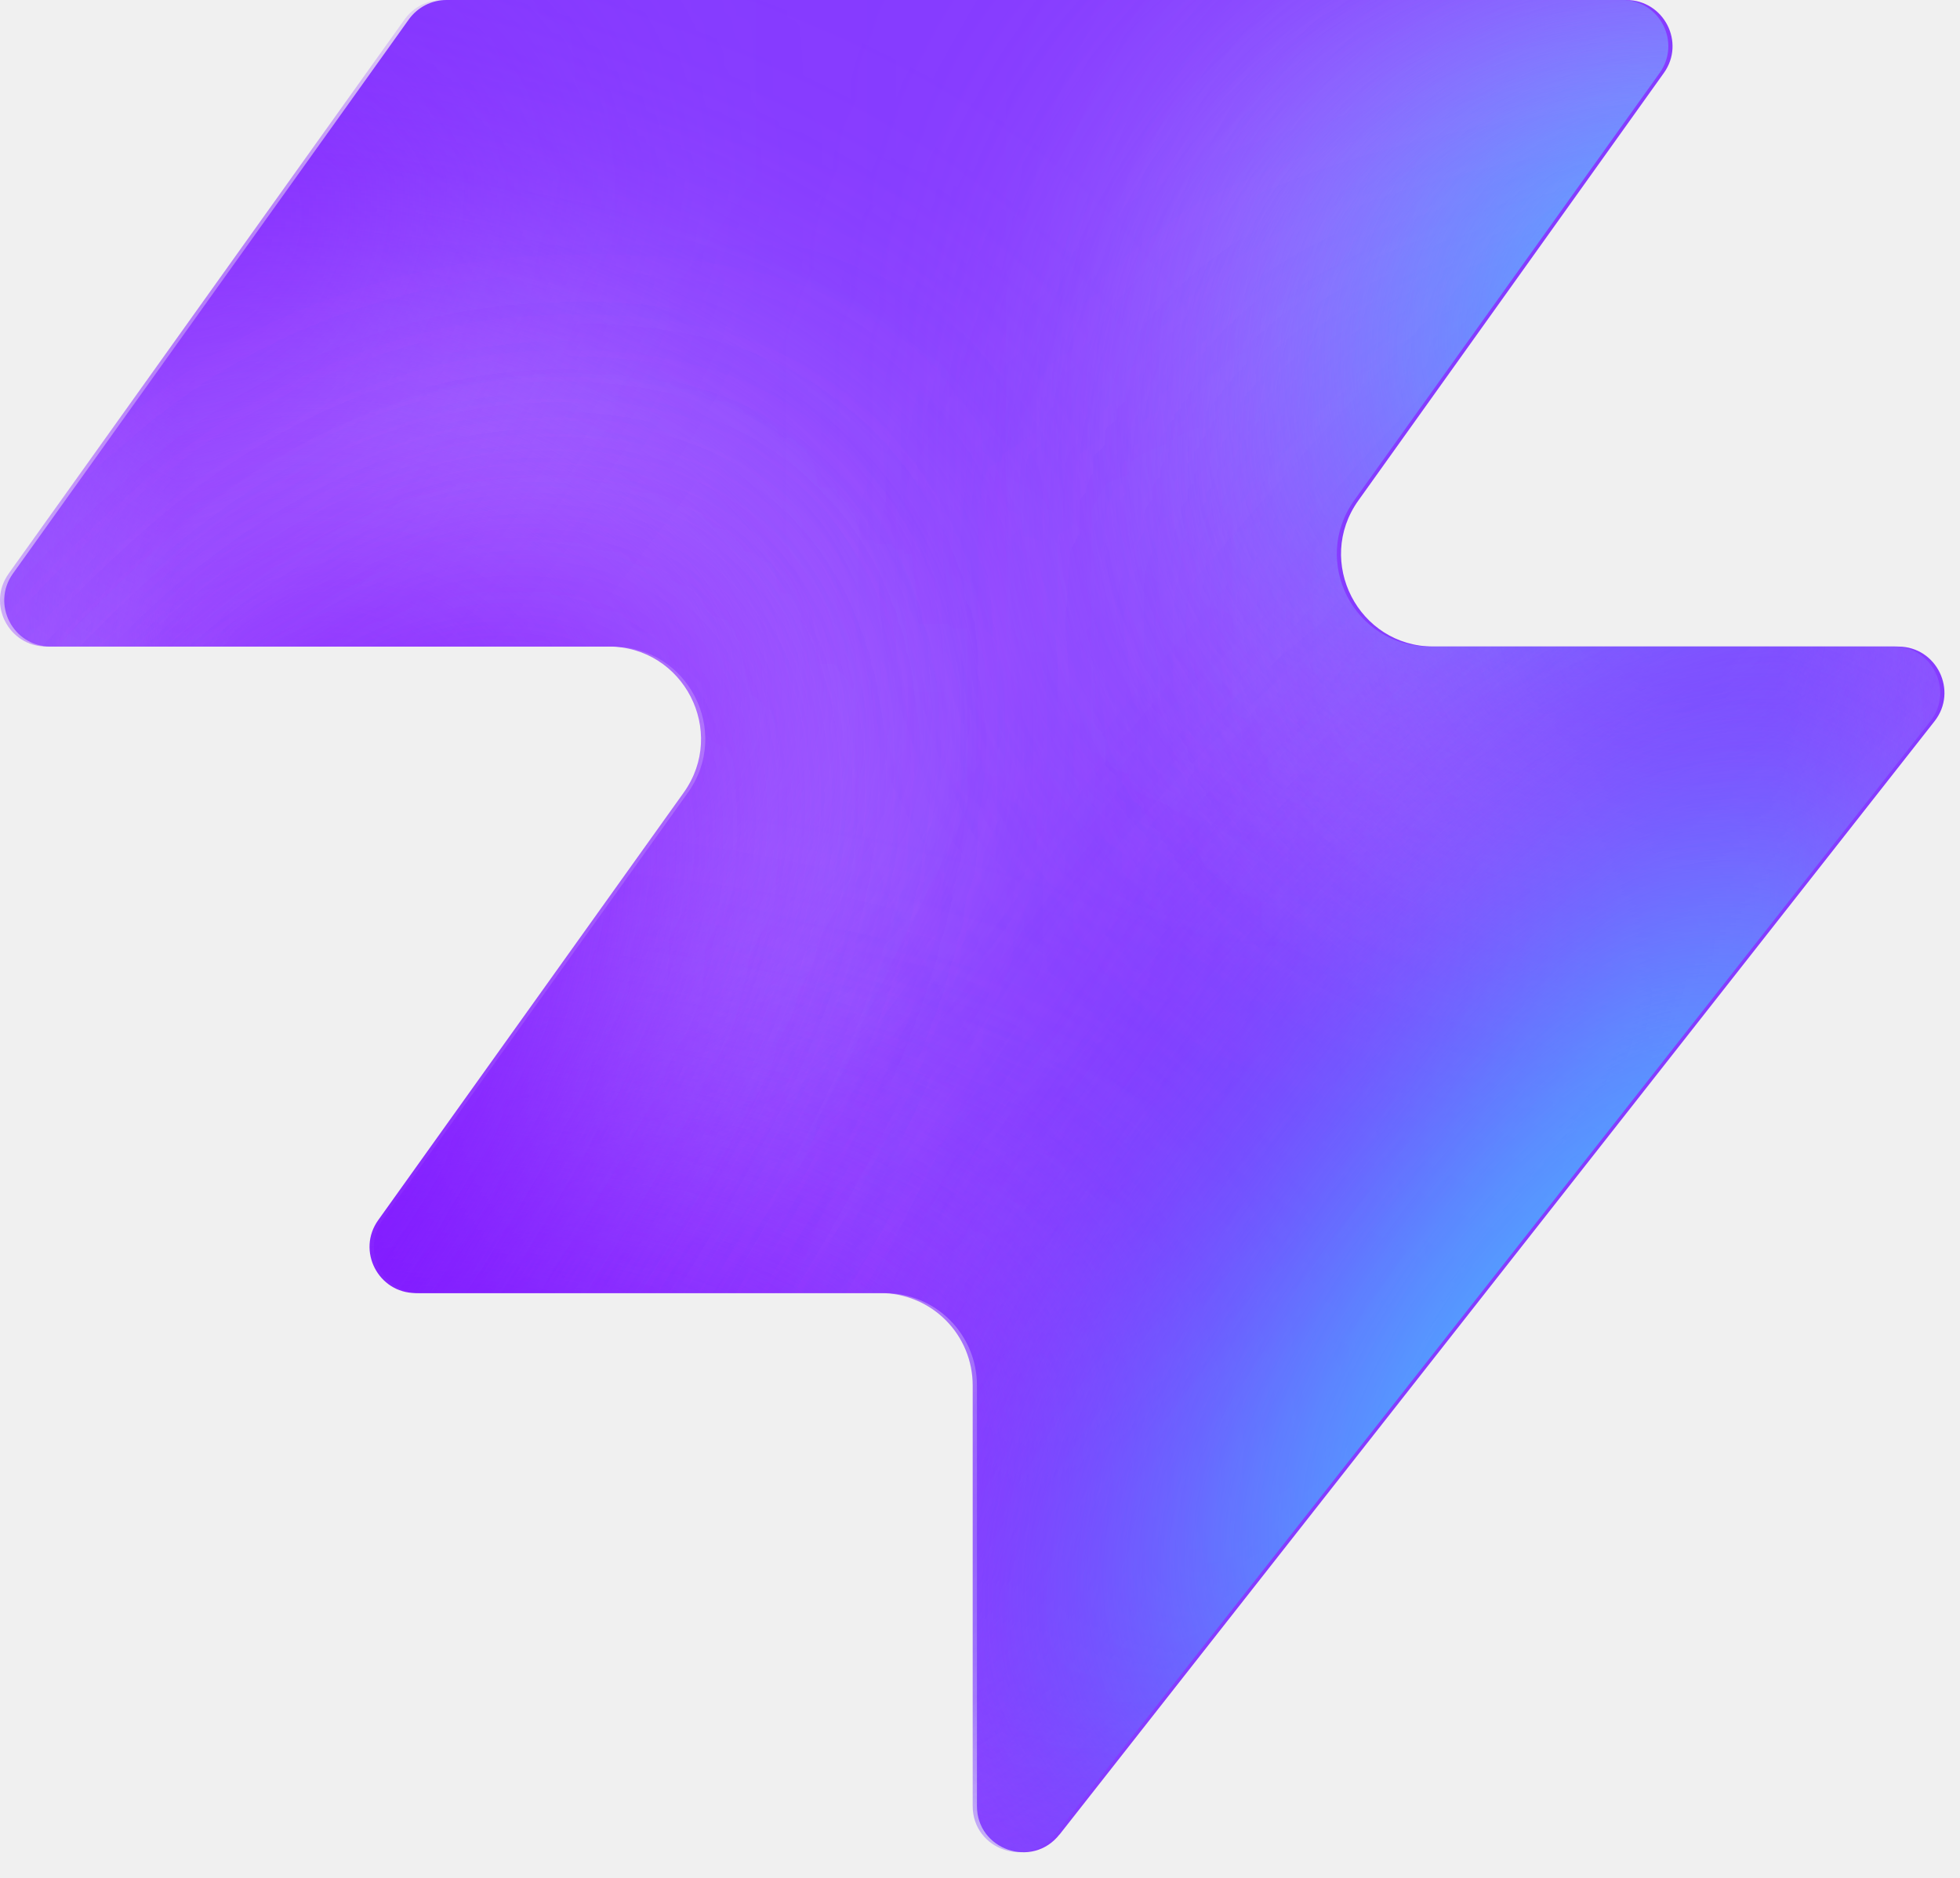
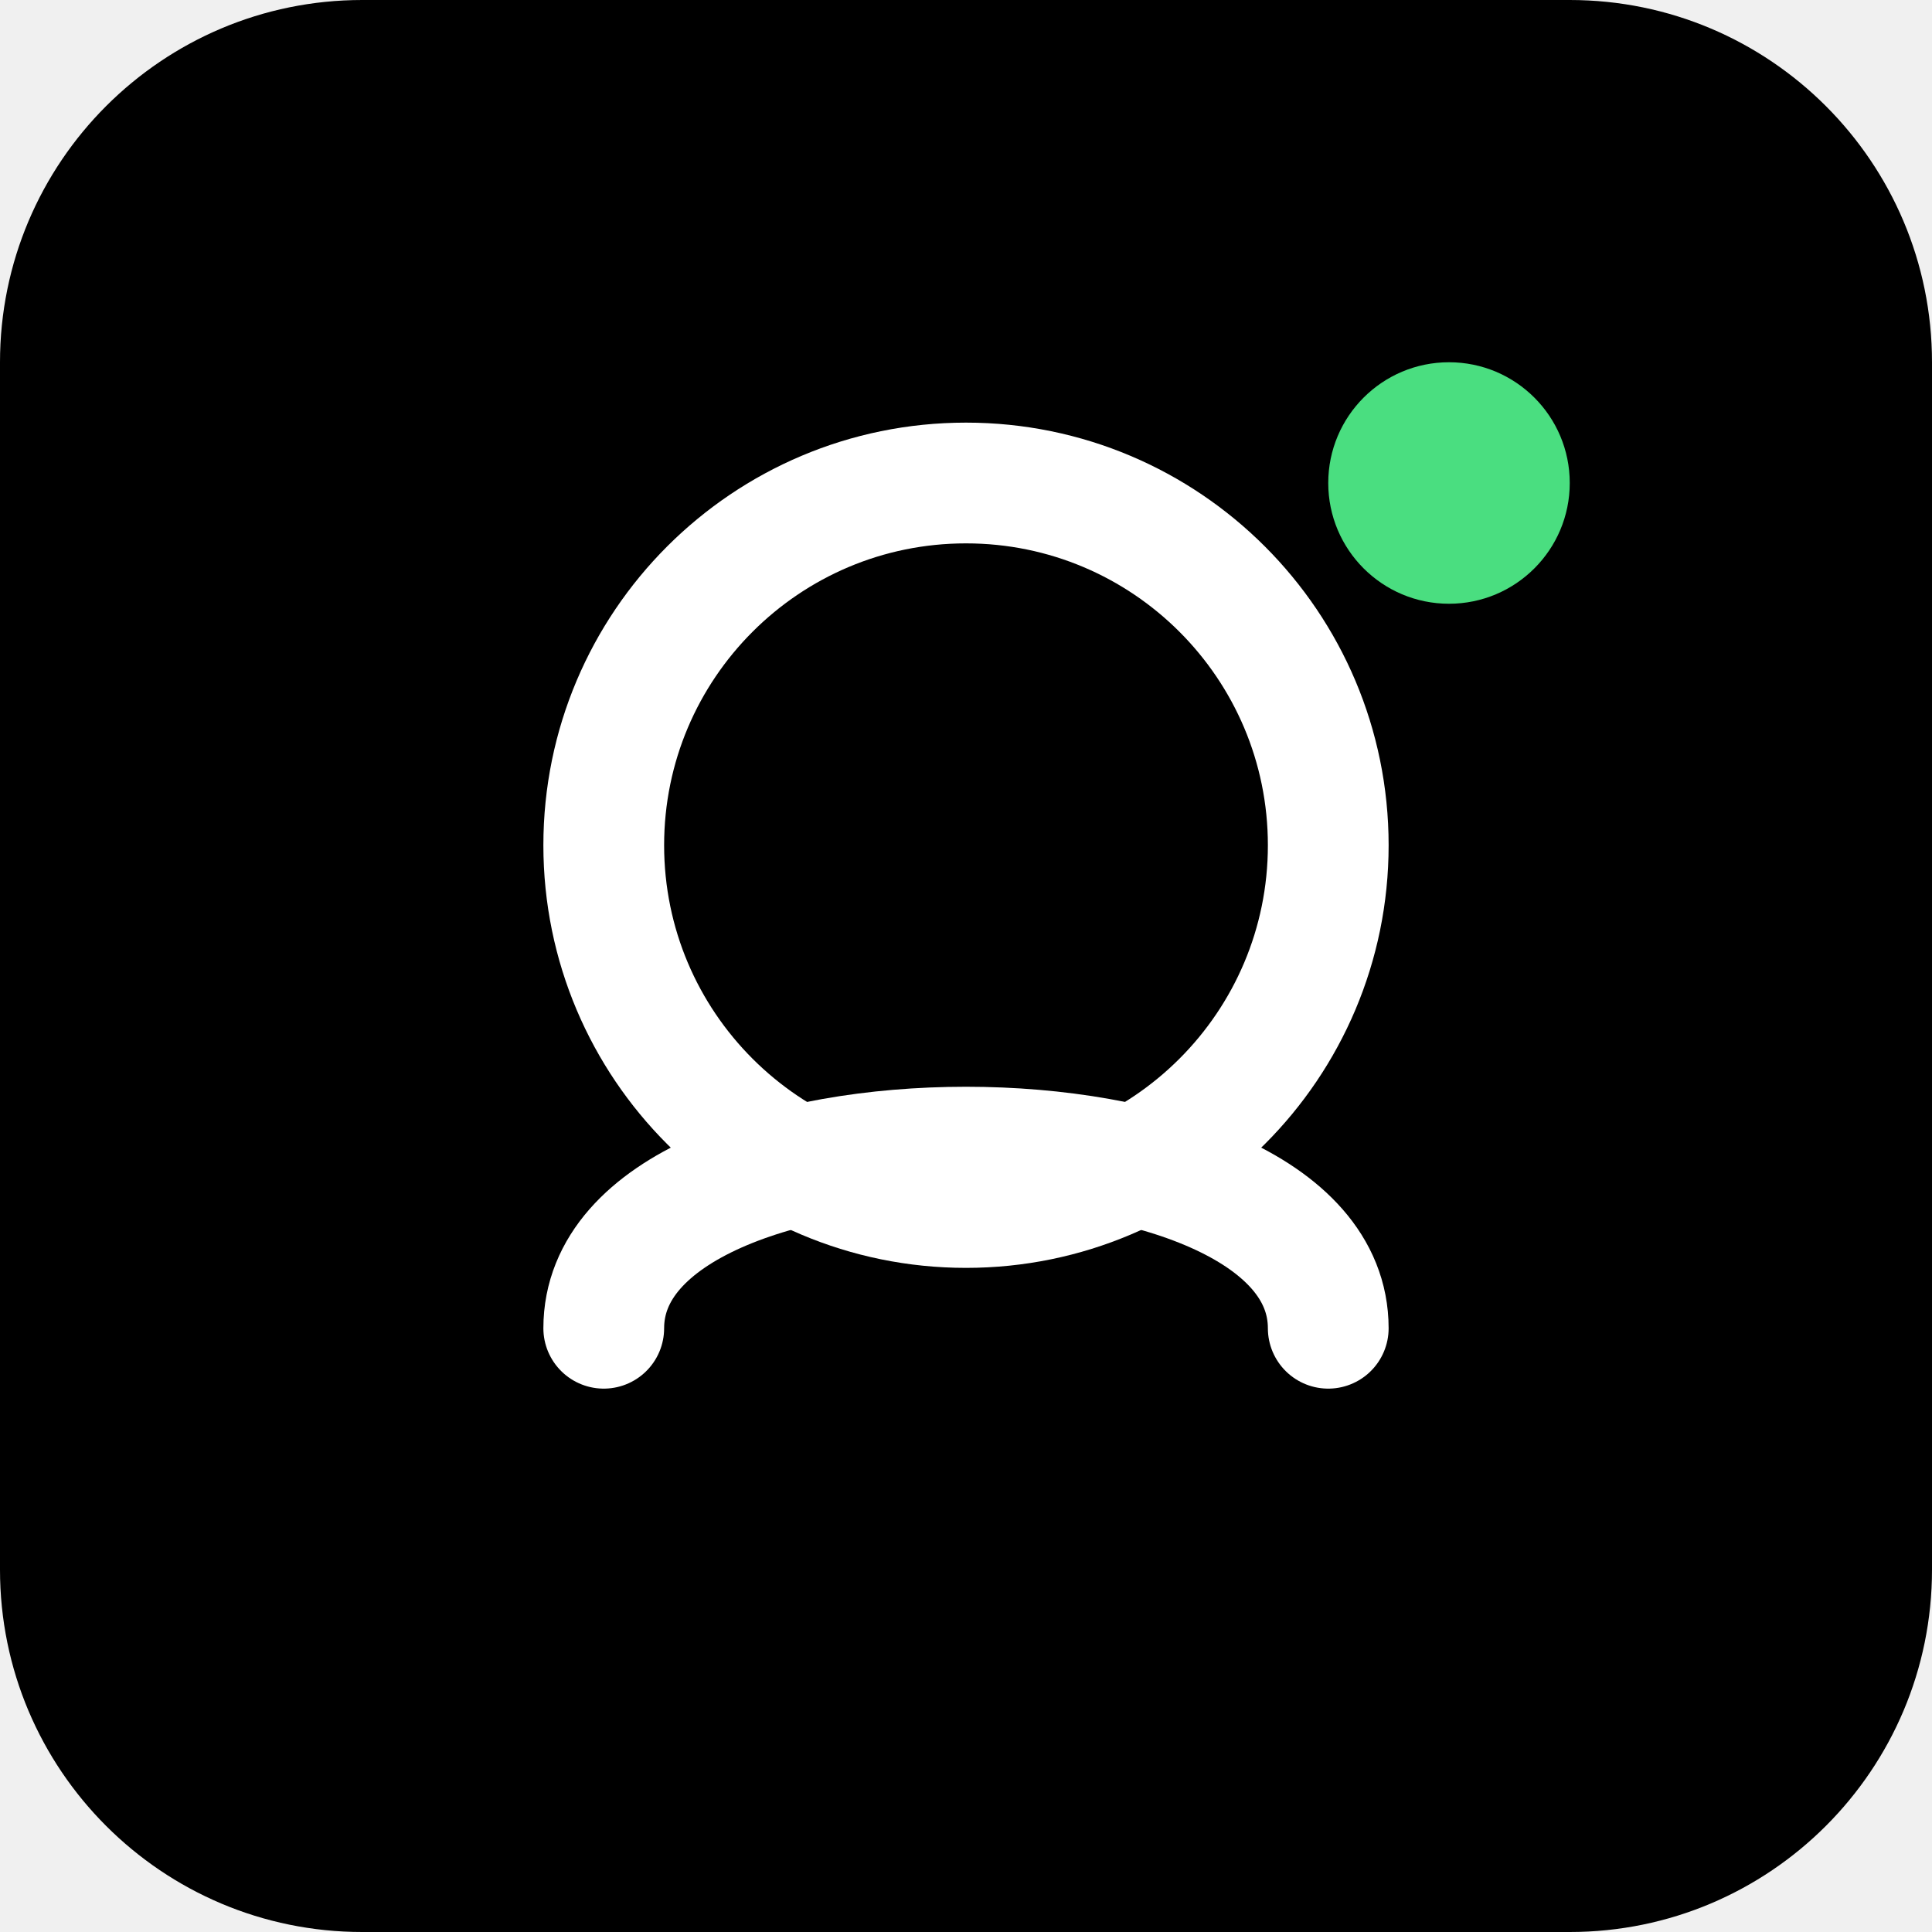
- <svg xmlns="http://www.w3.org/2000/svg" width="48" height="46" fill="none" viewBox="0 0 48 46">
-   <path fill="#863bff" d="M25.946 44.938c-.664.845-2.021.375-2.021-.698V33.937a2.26 2.26 0 0 0-2.262-2.262H10.287c-.92 0-1.456-1.04-.92-1.788l7.48-10.471c1.07-1.497 0-3.578-1.842-3.578H1.237c-.92 0-1.456-1.04-.92-1.788L10.013.474c.214-.297.556-.474.92-.474h28.894c.92 0 1.456 1.04.92 1.788l-7.48 10.471c-1.07 1.498 0 3.579 1.842 3.579h11.377c.943 0 1.473 1.088.89 1.83L25.947 44.94z" style="fill:#863bff;fill:color(display-p3 .525 .23 1);fill-opacity:1" />
-   <mask id="a" width="48" height="46" x="0" y="0" maskUnits="userSpaceOnUse" style="mask-type:alpha">
-     <path fill="#000" d="M25.842 44.938c-.664.844-2.021.375-2.021-.698V33.937a2.26 2.26 0 0 0-2.262-2.262H10.183c-.92 0-1.456-1.04-.92-1.788l7.48-10.471c1.07-1.498 0-3.579-1.842-3.579H1.133c-.92 0-1.456-1.04-.92-1.787L9.91.473c.214-.297.556-.474.92-.474h28.894c.92 0 1.456 1.04.92 1.788l-7.48 10.471c-1.07 1.498 0 3.578 1.842 3.578h11.377c.943 0 1.473 1.088.89 1.832L25.843 44.94z" style="fill:#000;fill-opacity:1" />
-   </mask>
-   <g mask="url(#a)">
-     <g filter="url(#b)">
-       <ellipse cx="5.508" cy="14.704" fill="#ede6ff" rx="5.508" ry="14.704" style="fill:#ede6ff;fill:color(display-p3 .927 .903 1);fill-opacity:1" transform="matrix(.00324 1 1 -.00324 -4.47 31.516)" />
-     </g>
-     <g filter="url(#c)">
-       <ellipse cx="10.399" cy="29.851" fill="#ede6ff" rx="10.399" ry="29.851" style="fill:#ede6ff;fill:color(display-p3 .927 .903 1);fill-opacity:1" transform="matrix(.00324 1 1 -.00324 -39.328 7.883)" />
-     </g>
-     <g filter="url(#d)">
-       <ellipse cx="5.508" cy="30.487" fill="#7e14ff" rx="5.508" ry="30.487" style="fill:#7e14ff;fill:color(display-p3 .492 .077 1);fill-opacity:1" transform="rotate(89.814 -25.913 -14.639)scale(1 -1)" />
-     </g>
-     <g filter="url(#e)">
-       <ellipse cx="5.508" cy="30.599" fill="#7e14ff" rx="5.508" ry="30.599" style="fill:#7e14ff;fill:color(display-p3 .492 .077 1);fill-opacity:1" transform="rotate(89.814 -32.644 -3.334)scale(1 -1)" />
-     </g>
-     <g filter="url(#f)">
-       <ellipse cx="5.508" cy="30.599" fill="#7e14ff" rx="5.508" ry="30.599" style="fill:#7e14ff;fill:color(display-p3 .492 .077 1);fill-opacity:1" transform="matrix(.00324 1 1 -.00324 -34.34 30.47)" />
-     </g>
-     <g filter="url(#g)">
-       <ellipse cx="14.072" cy="22.078" fill="#ede6ff" rx="14.072" ry="22.078" style="fill:#ede6ff;fill:color(display-p3 .927 .903 1);fill-opacity:1" transform="rotate(93.35 24.506 48.493)scale(-1 1)" />
-     </g>
-     <g filter="url(#h)">
-       <ellipse cx="3.47" cy="21.501" fill="#7e14ff" rx="3.47" ry="21.501" style="fill:#7e14ff;fill:color(display-p3 .492 .077 1);fill-opacity:1" transform="rotate(89.009 28.708 47.59)scale(-1 1)" />
-     </g>
-     <g filter="url(#i)">
-       <ellipse cx="3.47" cy="21.501" fill="#7e14ff" rx="3.47" ry="21.501" style="fill:#7e14ff;fill:color(display-p3 .492 .077 1);fill-opacity:1" transform="rotate(89.009 28.708 47.59)scale(-1 1)" />
-     </g>
-     <g filter="url(#j)">
-       <ellipse cx=".387" cy="8.972" fill="#7e14ff" rx="4.407" ry="29.108" style="fill:#7e14ff;fill:color(display-p3 .492 .077 1);fill-opacity:1" transform="rotate(39.51 .387 8.972)" />
-     </g>
-     <g filter="url(#k)">
-       <ellipse cx="47.523" cy="-6.092" fill="#7e14ff" rx="4.407" ry="29.108" style="fill:#7e14ff;fill:color(display-p3 .492 .077 1);fill-opacity:1" transform="rotate(37.892 47.523 -6.092)" />
-     </g>
-     <g filter="url(#l)">
-       <ellipse cx="41.412" cy="6.333" fill="#47bfff" rx="5.971" ry="9.665" style="fill:#47bfff;fill:color(display-p3 .28 .748 1);fill-opacity:1" transform="rotate(37.892 41.412 6.333)" />
-     </g>
-     <g filter="url(#m)">
-       <ellipse cx="-1.879" cy="38.332" fill="#7e14ff" rx="4.407" ry="29.108" style="fill:#7e14ff;fill:color(display-p3 .492 .077 1);fill-opacity:1" transform="rotate(37.892 -1.88 38.332)" />
-     </g>
-     <g filter="url(#n)">
-       <ellipse cx="-1.879" cy="38.332" fill="#7e14ff" rx="4.407" ry="29.108" style="fill:#7e14ff;fill:color(display-p3 .492 .077 1);fill-opacity:1" transform="rotate(37.892 -1.88 38.332)" />
-     </g>
-     <g filter="url(#o)">
-       <ellipse cx="35.651" cy="29.907" fill="#7e14ff" rx="4.407" ry="29.108" style="fill:#7e14ff;fill:color(display-p3 .492 .077 1);fill-opacity:1" transform="rotate(37.892 35.651 29.907)" />
-     </g>
-     <g filter="url(#p)">
-       <ellipse cx="38.418" cy="32.4" fill="#47bfff" rx="5.971" ry="15.297" style="fill:#47bfff;fill:color(display-p3 .28 .748 1);fill-opacity:1" transform="rotate(37.892 38.418 32.4)" />
-     </g>
-   </g>
-   <defs>
-     <filter id="b" width="60.045" height="41.654" x="-19.77" y="16.149" color-interpolation-filters="sRGB" filterUnits="userSpaceOnUse">
-       <feFlood flood-opacity="0" result="BackgroundImageFix" />
-       <feBlend in="SourceGraphic" in2="BackgroundImageFix" result="shape" />
-       <feGaussianBlur result="effect1_foregroundBlur_2002_17158" stdDeviation="7.659" />
-     </filter>
-     <filter id="c" width="90.34" height="51.437" x="-54.613" y="-7.533" color-interpolation-filters="sRGB" filterUnits="userSpaceOnUse">
-       <feFlood flood-opacity="0" result="BackgroundImageFix" />
-       <feBlend in="SourceGraphic" in2="BackgroundImageFix" result="shape" />
-       <feGaussianBlur result="effect1_foregroundBlur_2002_17158" stdDeviation="7.659" />
-     </filter>
-     <filter id="d" width="79.355" height="29.4" x="-49.64" y="2.03" color-interpolation-filters="sRGB" filterUnits="userSpaceOnUse">
-       <feFlood flood-opacity="0" result="BackgroundImageFix" />
-       <feBlend in="SourceGraphic" in2="BackgroundImageFix" result="shape" />
-       <feGaussianBlur result="effect1_foregroundBlur_2002_17158" stdDeviation="4.596" />
-     </filter>
-     <filter id="e" width="79.579" height="29.4" x="-45.045" y="20.029" color-interpolation-filters="sRGB" filterUnits="userSpaceOnUse">
-       <feFlood flood-opacity="0" result="BackgroundImageFix" />
-       <feBlend in="SourceGraphic" in2="BackgroundImageFix" result="shape" />
-       <feGaussianBlur result="effect1_foregroundBlur_2002_17158" stdDeviation="4.596" />
-     </filter>
-     <filter id="f" width="79.579" height="29.4" x="-43.513" y="21.178" color-interpolation-filters="sRGB" filterUnits="userSpaceOnUse">
-       <feFlood flood-opacity="0" result="BackgroundImageFix" />
-       <feBlend in="SourceGraphic" in2="BackgroundImageFix" result="shape" />
-       <feGaussianBlur result="effect1_foregroundBlur_2002_17158" stdDeviation="4.596" />
-     </filter>
-     <filter id="g" width="74.749" height="58.852" x="15.756" y="-17.901" color-interpolation-filters="sRGB" filterUnits="userSpaceOnUse">
-       <feFlood flood-opacity="0" result="BackgroundImageFix" />
-       <feBlend in="SourceGraphic" in2="BackgroundImageFix" result="shape" />
-       <feGaussianBlur result="effect1_foregroundBlur_2002_17158" stdDeviation="7.659" />
-     </filter>
-     <filter id="h" width="61.377" height="25.362" x="23.548" y="2.284" color-interpolation-filters="sRGB" filterUnits="userSpaceOnUse">
-       <feFlood flood-opacity="0" result="BackgroundImageFix" />
-       <feBlend in="SourceGraphic" in2="BackgroundImageFix" result="shape" />
-       <feGaussianBlur result="effect1_foregroundBlur_2002_17158" stdDeviation="4.596" />
-     </filter>
-     <filter id="i" width="61.377" height="25.362" x="23.548" y="2.284" color-interpolation-filters="sRGB" filterUnits="userSpaceOnUse">
-       <feFlood flood-opacity="0" result="BackgroundImageFix" />
-       <feBlend in="SourceGraphic" in2="BackgroundImageFix" result="shape" />
-       <feGaussianBlur result="effect1_foregroundBlur_2002_17158" stdDeviation="4.596" />
-     </filter>
-     <filter id="j" width="56.045" height="63.649" x="-27.636" y="-22.853" color-interpolation-filters="sRGB" filterUnits="userSpaceOnUse">
-       <feFlood flood-opacity="0" result="BackgroundImageFix" />
-       <feBlend in="SourceGraphic" in2="BackgroundImageFix" result="shape" />
-       <feGaussianBlur result="effect1_foregroundBlur_2002_17158" stdDeviation="4.596" />
-     </filter>
-     <filter id="k" width="54.814" height="64.646" x="20.116" y="-38.415" color-interpolation-filters="sRGB" filterUnits="userSpaceOnUse">
-       <feFlood flood-opacity="0" result="BackgroundImageFix" />
-       <feBlend in="SourceGraphic" in2="BackgroundImageFix" result="shape" />
-       <feGaussianBlur result="effect1_foregroundBlur_2002_17158" stdDeviation="4.596" />
-     </filter>
-     <filter id="l" width="33.541" height="35.313" x="24.641" y="-11.323" color-interpolation-filters="sRGB" filterUnits="userSpaceOnUse">
-       <feFlood flood-opacity="0" result="BackgroundImageFix" />
-       <feBlend in="SourceGraphic" in2="BackgroundImageFix" result="shape" />
-       <feGaussianBlur result="effect1_foregroundBlur_2002_17158" stdDeviation="4.596" />
-     </filter>
-     <filter id="m" width="54.814" height="64.646" x="-29.286" y="6.009" color-interpolation-filters="sRGB" filterUnits="userSpaceOnUse">
-       <feFlood flood-opacity="0" result="BackgroundImageFix" />
-       <feBlend in="SourceGraphic" in2="BackgroundImageFix" result="shape" />
-       <feGaussianBlur result="effect1_foregroundBlur_2002_17158" stdDeviation="4.596" />
-     </filter>
-     <filter id="n" width="54.814" height="64.646" x="-29.286" y="6.009" color-interpolation-filters="sRGB" filterUnits="userSpaceOnUse">
-       <feFlood flood-opacity="0" result="BackgroundImageFix" />
-       <feBlend in="SourceGraphic" in2="BackgroundImageFix" result="shape" />
-       <feGaussianBlur result="effect1_foregroundBlur_2002_17158" stdDeviation="4.596" />
-     </filter>
-     <filter id="o" width="54.814" height="64.646" x="8.244" y="-2.416" color-interpolation-filters="sRGB" filterUnits="userSpaceOnUse">
-       <feFlood flood-opacity="0" result="BackgroundImageFix" />
-       <feBlend in="SourceGraphic" in2="BackgroundImageFix" result="shape" />
-       <feGaussianBlur result="effect1_foregroundBlur_2002_17158" stdDeviation="4.596" />
-     </filter>
-     <filter id="p" width="39.409" height="43.623" x="18.713" y="10.588" color-interpolation-filters="sRGB" filterUnits="userSpaceOnUse">
-       <feFlood flood-opacity="0" result="BackgroundImageFix" />
-       <feBlend in="SourceGraphic" in2="BackgroundImageFix" result="shape" />
-       <feGaussianBlur result="effect1_foregroundBlur_2002_17158" stdDeviation="4.596" />
-     </filter>
-   </defs>
+ <svg xmlns="http://www.w3.org/2000/svg" viewBox="0 0 32 32">
+   <rect width="32" height="32" rx="6" fill="#000" />
+   <circle cx="16" cy="14" r="6" fill="none" stroke="#fff" stroke-width="2" />
+   <path d="M10 22 C10 18 22 18 22 22" fill="none" stroke="#fff" stroke-width="2" stroke-linecap="round" />
+   <circle cx="24" cy="8" r="2" fill="#4ade80" />
</svg>
